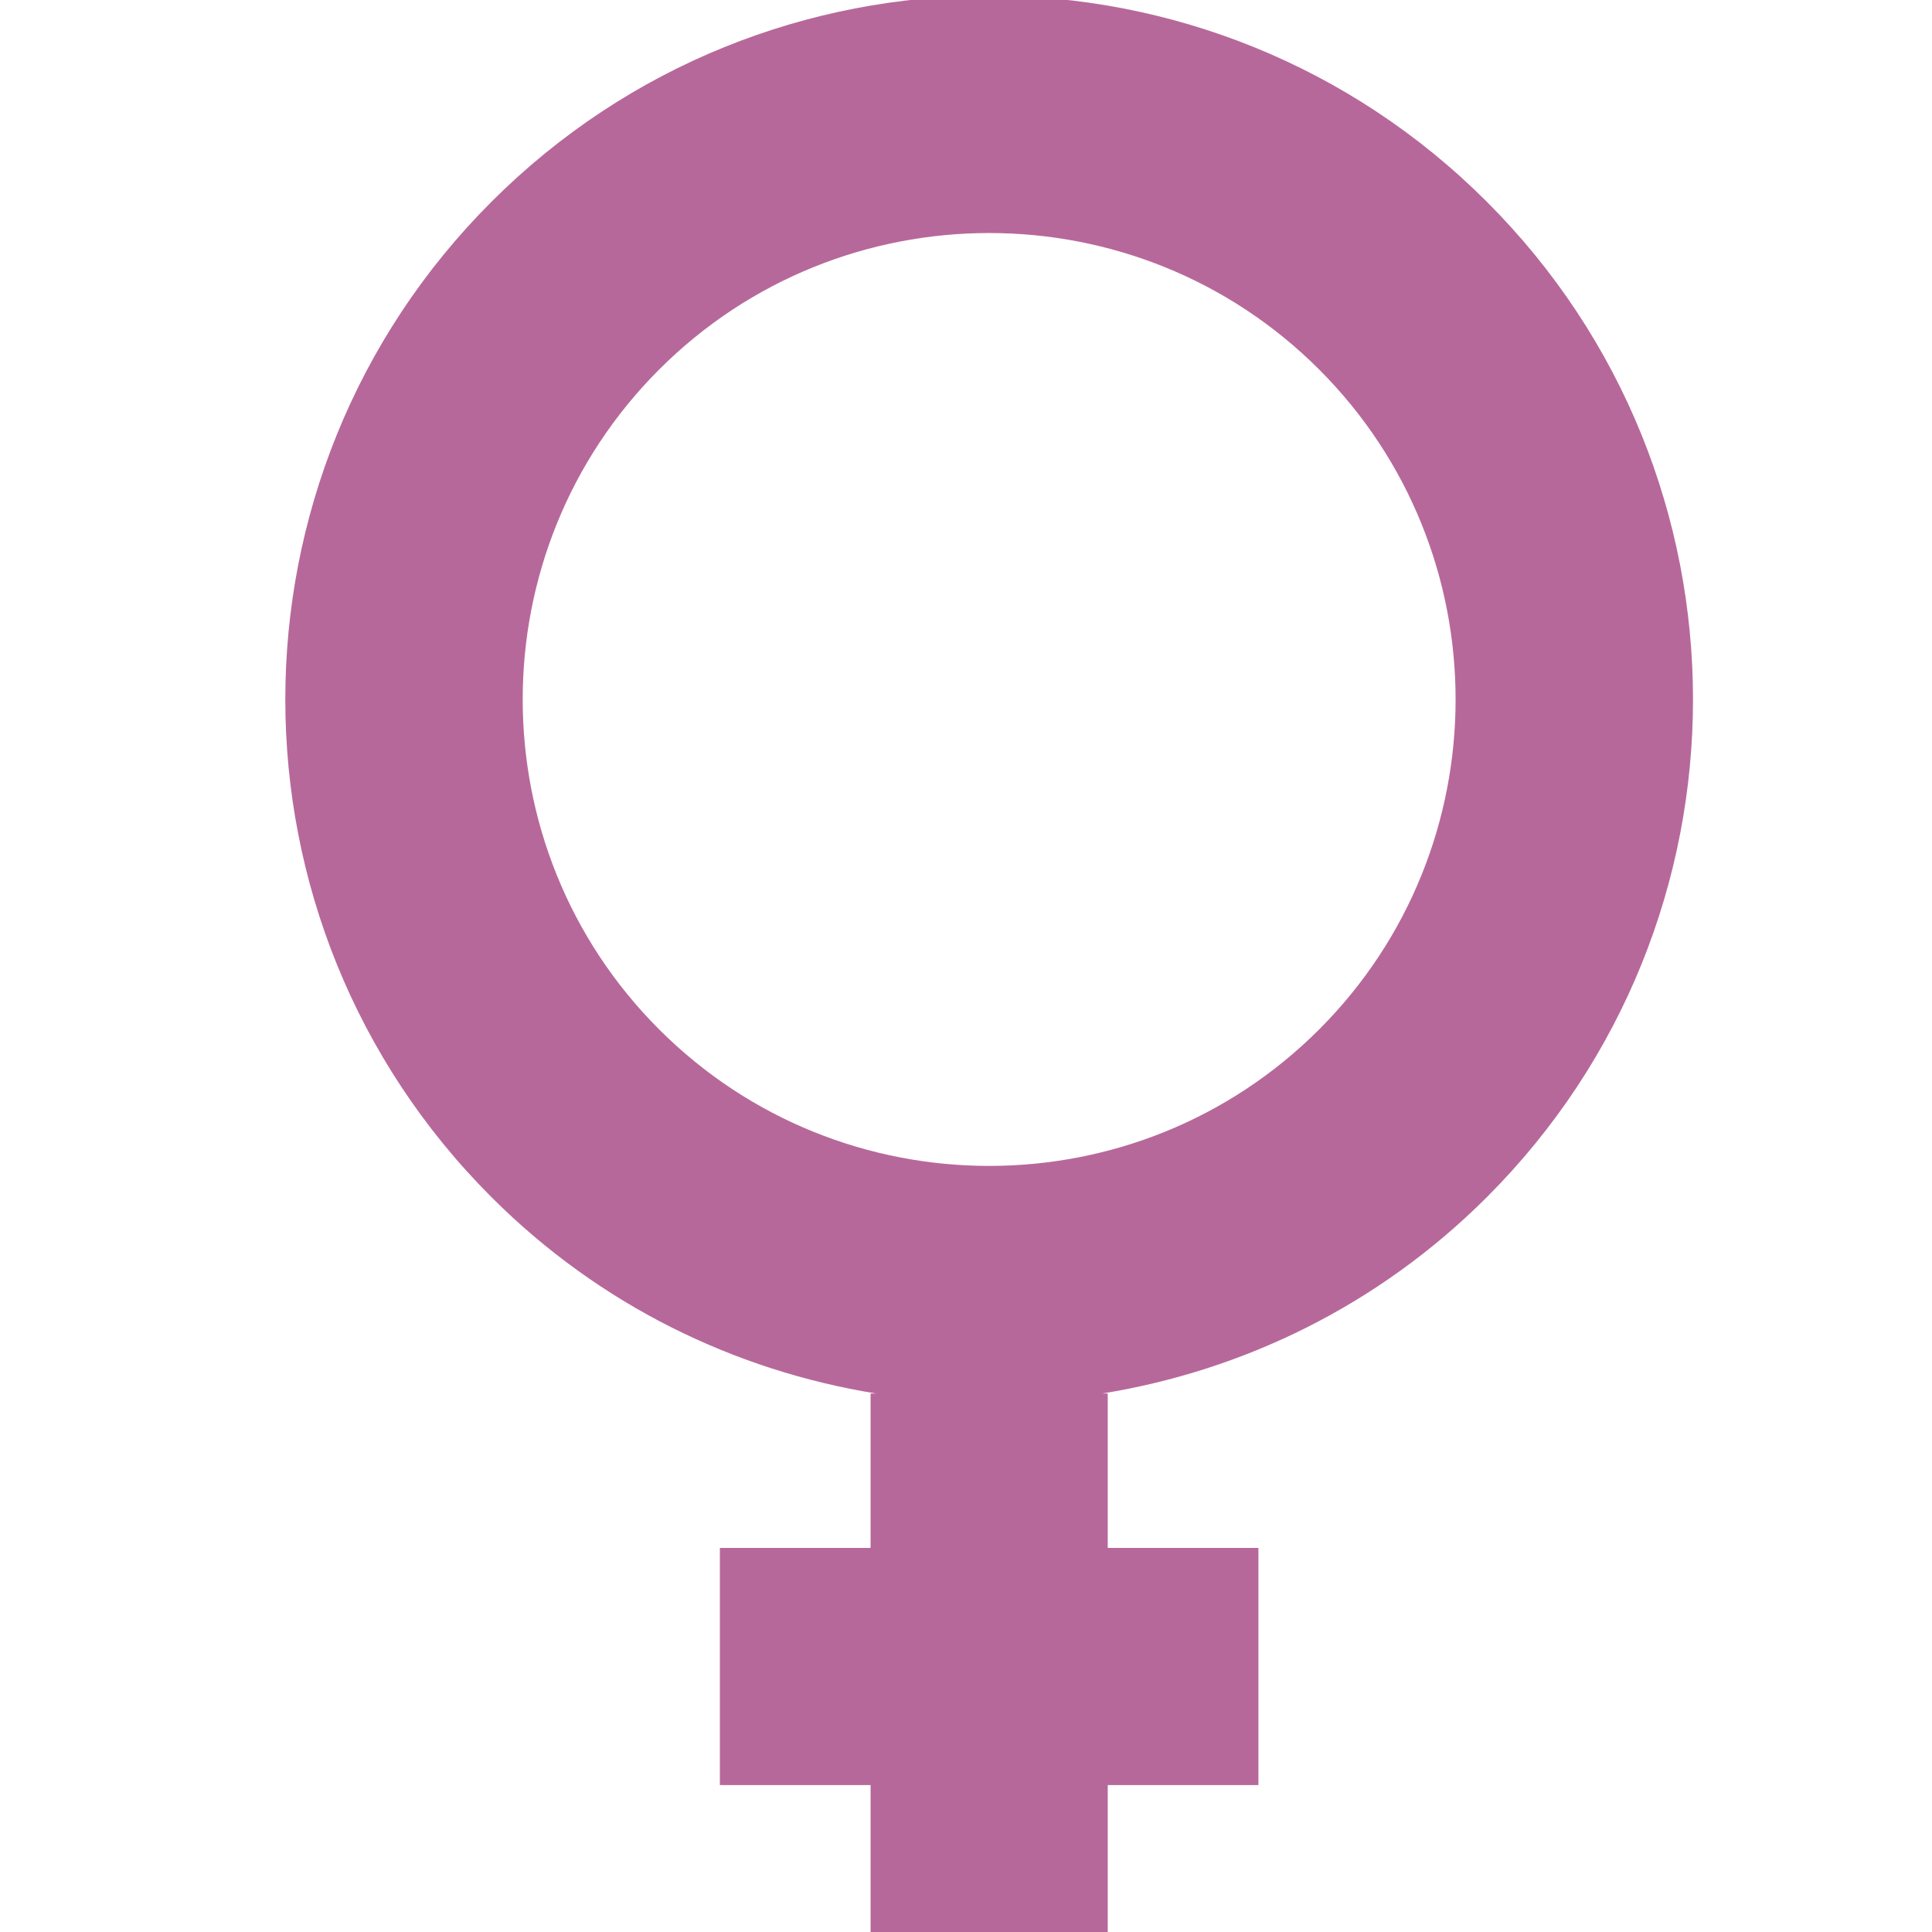
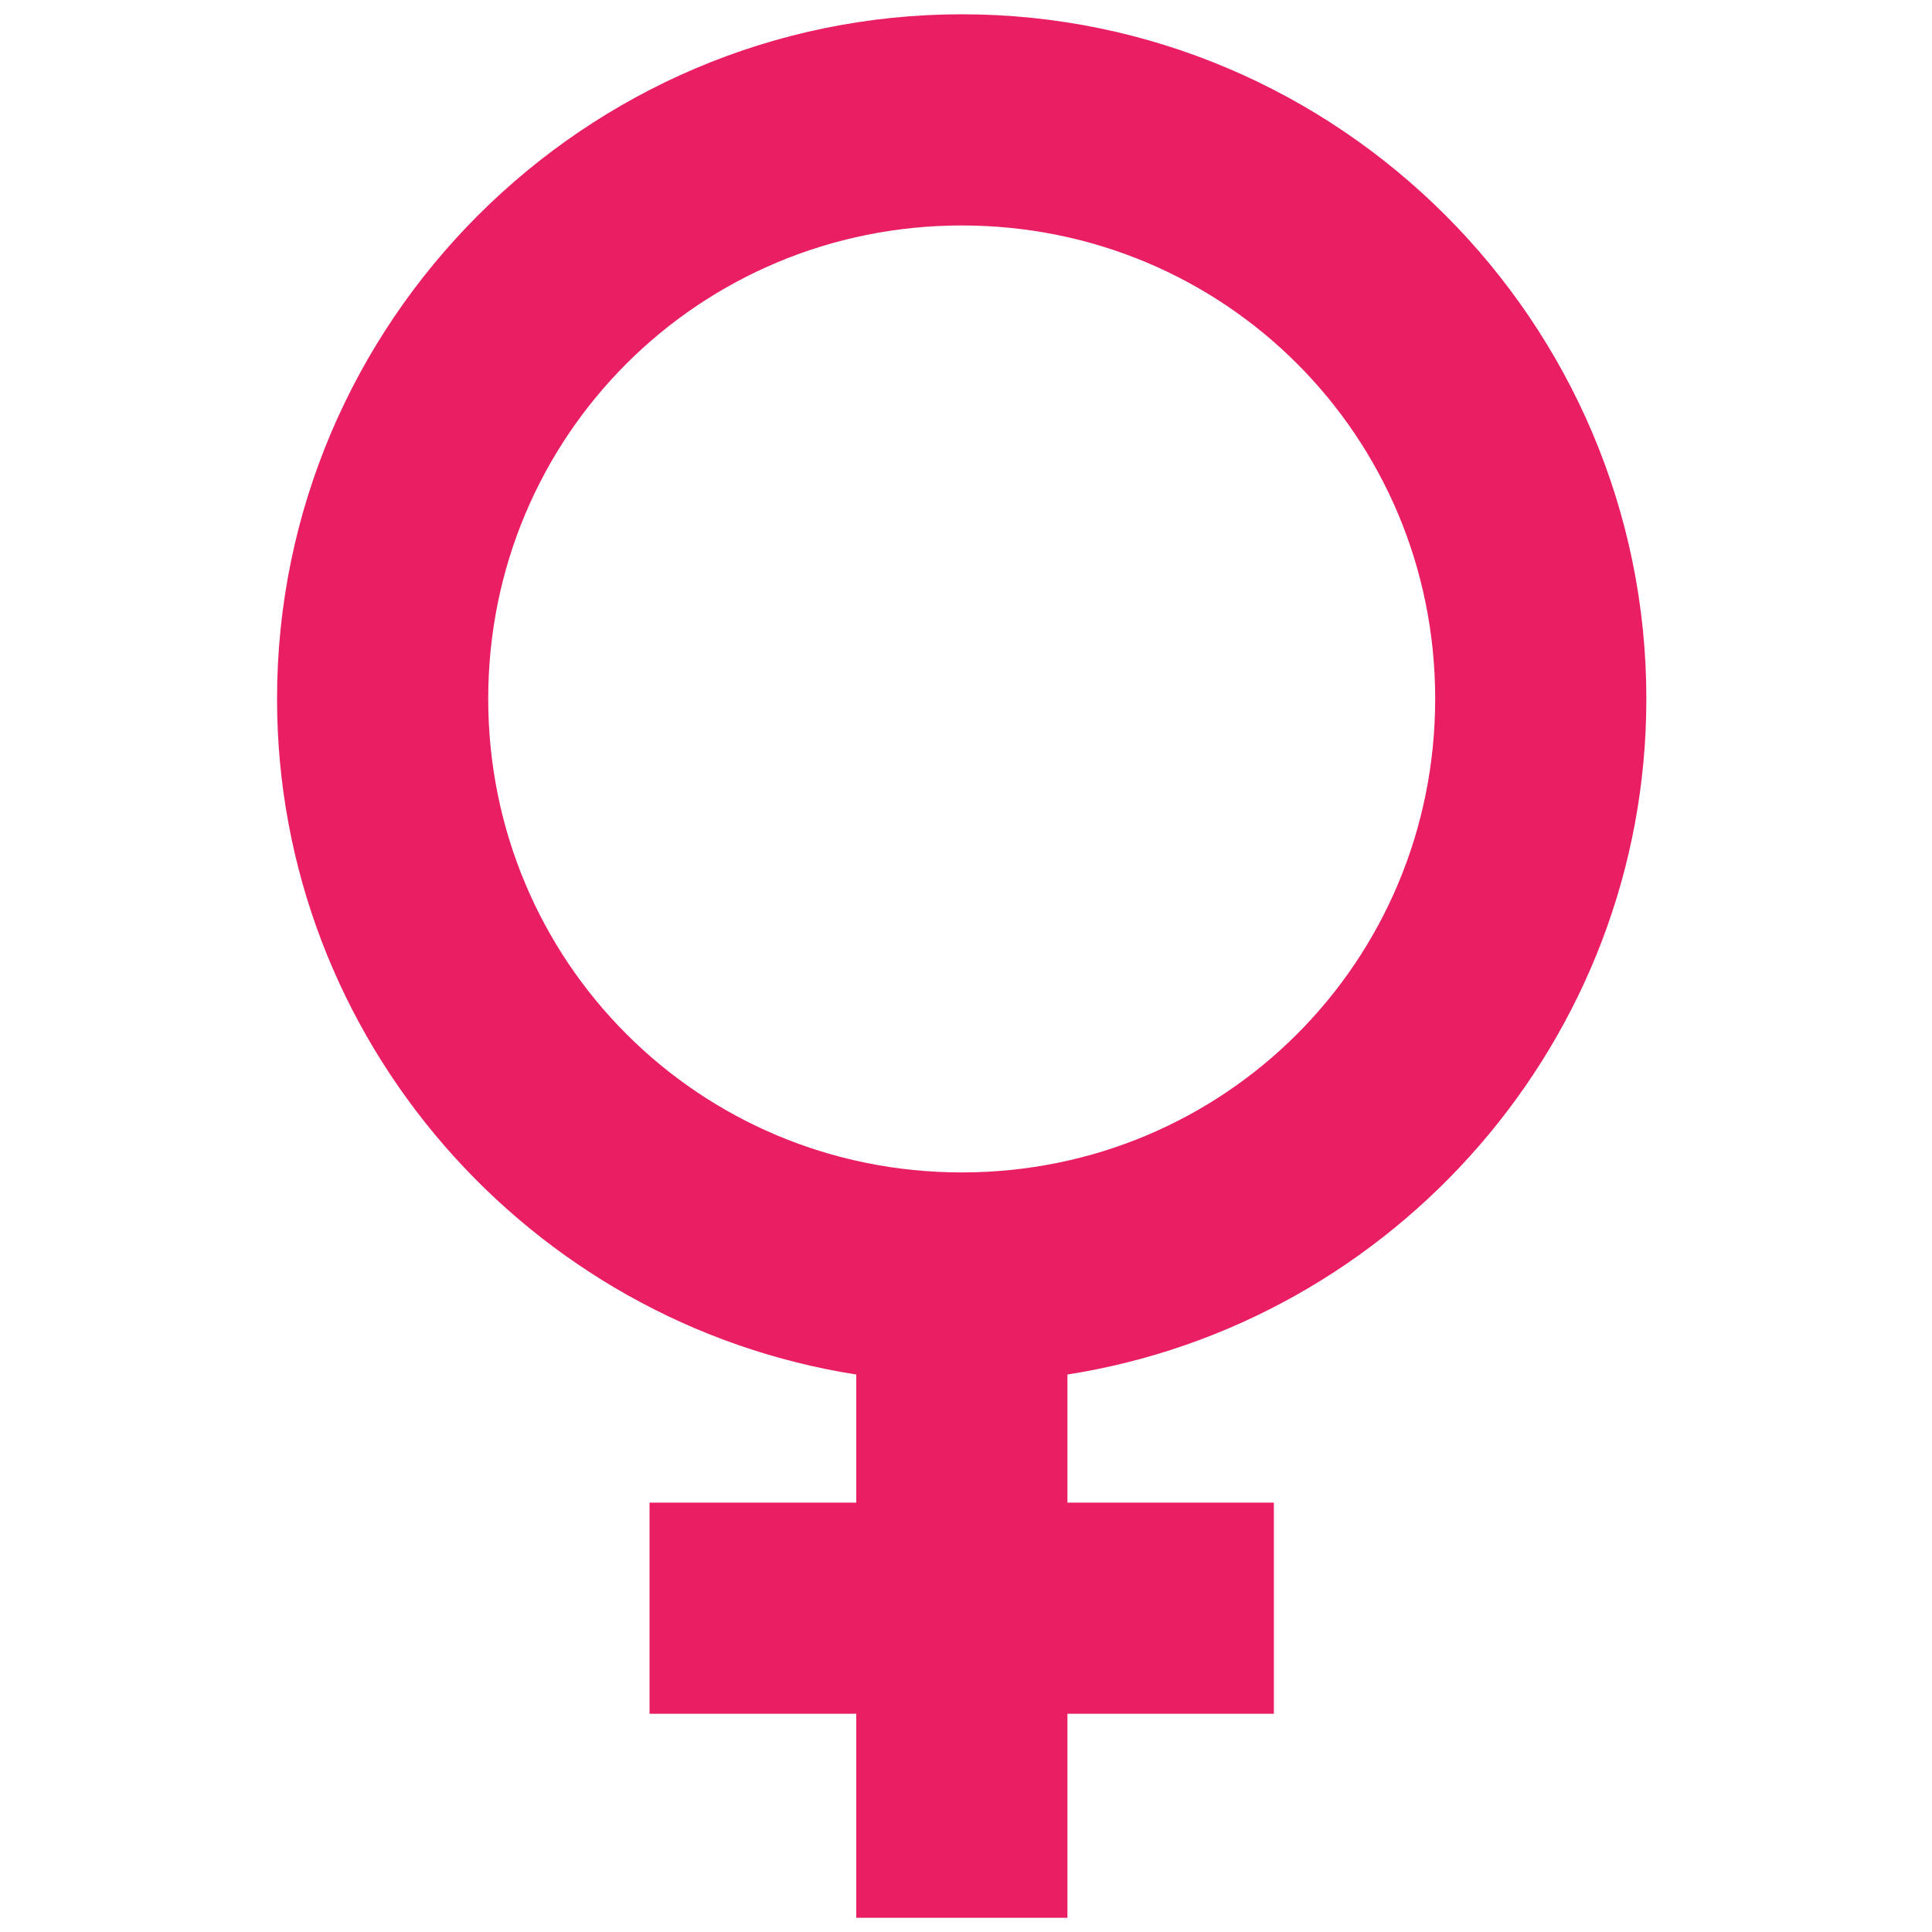
- <svg xmlns="http://www.w3.org/2000/svg" version="1.1" id="Layer_1" x="0px" y="0px" viewBox="0 0 472.618 472.618" style="enable-background:new 0 0 472.618 472.618;" xml:space="preserve">
-   <defs id="defs41" />
-   <path d="M 241.975 -1.074 C 197.91 -1.074 153.845 15.737 120.225 49.357 C 52.984 116.598 52.984 225.615 120.225 292.855 C 146.782 319.413 179.878 335.312 214.322 340.891 L 212.965 340.891 L 212.965 378.664 L 176.102 378.664 L 176.102 436.676 L 212.967 436.676 L 212.967 472.633 L 270.979 472.633 L 270.979 436.676 L 307.846 436.676 L 307.844 378.662 L 270.979 378.662 L 270.979 340.889 L 269.631 340.889 C 304.073 335.309 337.168 319.412 363.725 292.855 C 430.965 225.615 430.963 116.598 363.723 49.357 C 330.103 15.737 286.039 -1.074 241.975 -1.074 z M 241.973 57.004 C 271.206 57.004 300.44 68.131 322.695 90.387 C 367.206 134.898 367.206 207.321 322.695 251.832 C 278.184 296.343 205.761 296.341 161.25 251.83 C 116.738 207.318 116.739 134.898 161.25 90.387 C 183.505 68.131 212.739 57.004 241.973 57.004 z " id="path7" style="stroke:none;fill:#b7689a;fill-opacity:1" />
-   <g id="g9" />
-   <g id="g11" />
-   <g id="g13" />
-   <g id="g15" />
-   <g id="g17" />
-   <g id="g19" />
-   <g id="g21" />
-   <g id="g23" />
-   <g id="g25" />
-   <g id="g27" />
-   <g id="g29" />
-   <g id="g31" />
-   <g id="g33" />
-   <g id="g35" />
-   <g id="g37" />
+ <svg xmlns="http://www.w3.org/2000/svg" width="20" height="20" viewBox="0 0 20 20" id="svg6373" version="1.1">
+   <defs id="defs6375" />
+   <g id="layer1" transform="translate(0,-1032.362)">
+     <path style="color:#000000;font-style:normal;font-variant:normal;font-weight:normal;font-stretch:normal;font-size:medium;line-height:normal;font-family:sans-serif;text-indent:0;text-align:start;text-decoration:none;text-decoration-line:none;text-decoration-style:solid;text-decoration-color:#000000;letter-spacing:normal;word-spacing:normal;text-transform:none;direction:ltr;block-progression:tb;writing-mode:lr-tb;baseline-shift:baseline;text-anchor:start;white-space:normal;clip-rule:nonzero;display:inline;overflow:visible;visibility:visible;opacity:1;isolation:auto;mix-blend-mode:normal;color-interpolation:sRGB;color-interpolation-filters:linearRGB;solid-color:#000000;solid-opacity:1;fill:#e91e63;fill-opacity:1;fill-rule:nonzero;stroke:none;stroke-width:1.5;stroke-linecap:butt;stroke-linejoin:miter;stroke-miterlimit:4;stroke-dasharray:none;stroke-dashoffset:0;stroke-opacity:1;color-rendering:auto;image-rendering:auto;shape-rendering:auto;text-rendering:auto;enable-background:accumulate" d="m 9.957,1032.51 c -3.901,0 -7.089,3.185 -7.089,7.086 0,3.529 2.611,6.465 5.996,6.995 l 0,1.326 -2.14,0 0,2.186 2.14,0 0,2.112 2.186,0 0,-2.112 2.137,0 0,-2.186 -2.137,0 0,-1.326 c 3.385,-0.53 5.993,-3.466 5.993,-6.995 0,-3.901 -3.185,-7.086 -7.086,-7.086 z m 0,2.186 c 2.72,0 4.9,2.181 4.9,4.9 0,2.72 -2.181,4.903 -4.9,4.903 -2.72,0 -4.903,-2.183 -4.903,-4.903 0,-2.72 2.183,-4.9 4.903,-4.9 z" id="circle6351" />
+   </g>
</svg>
